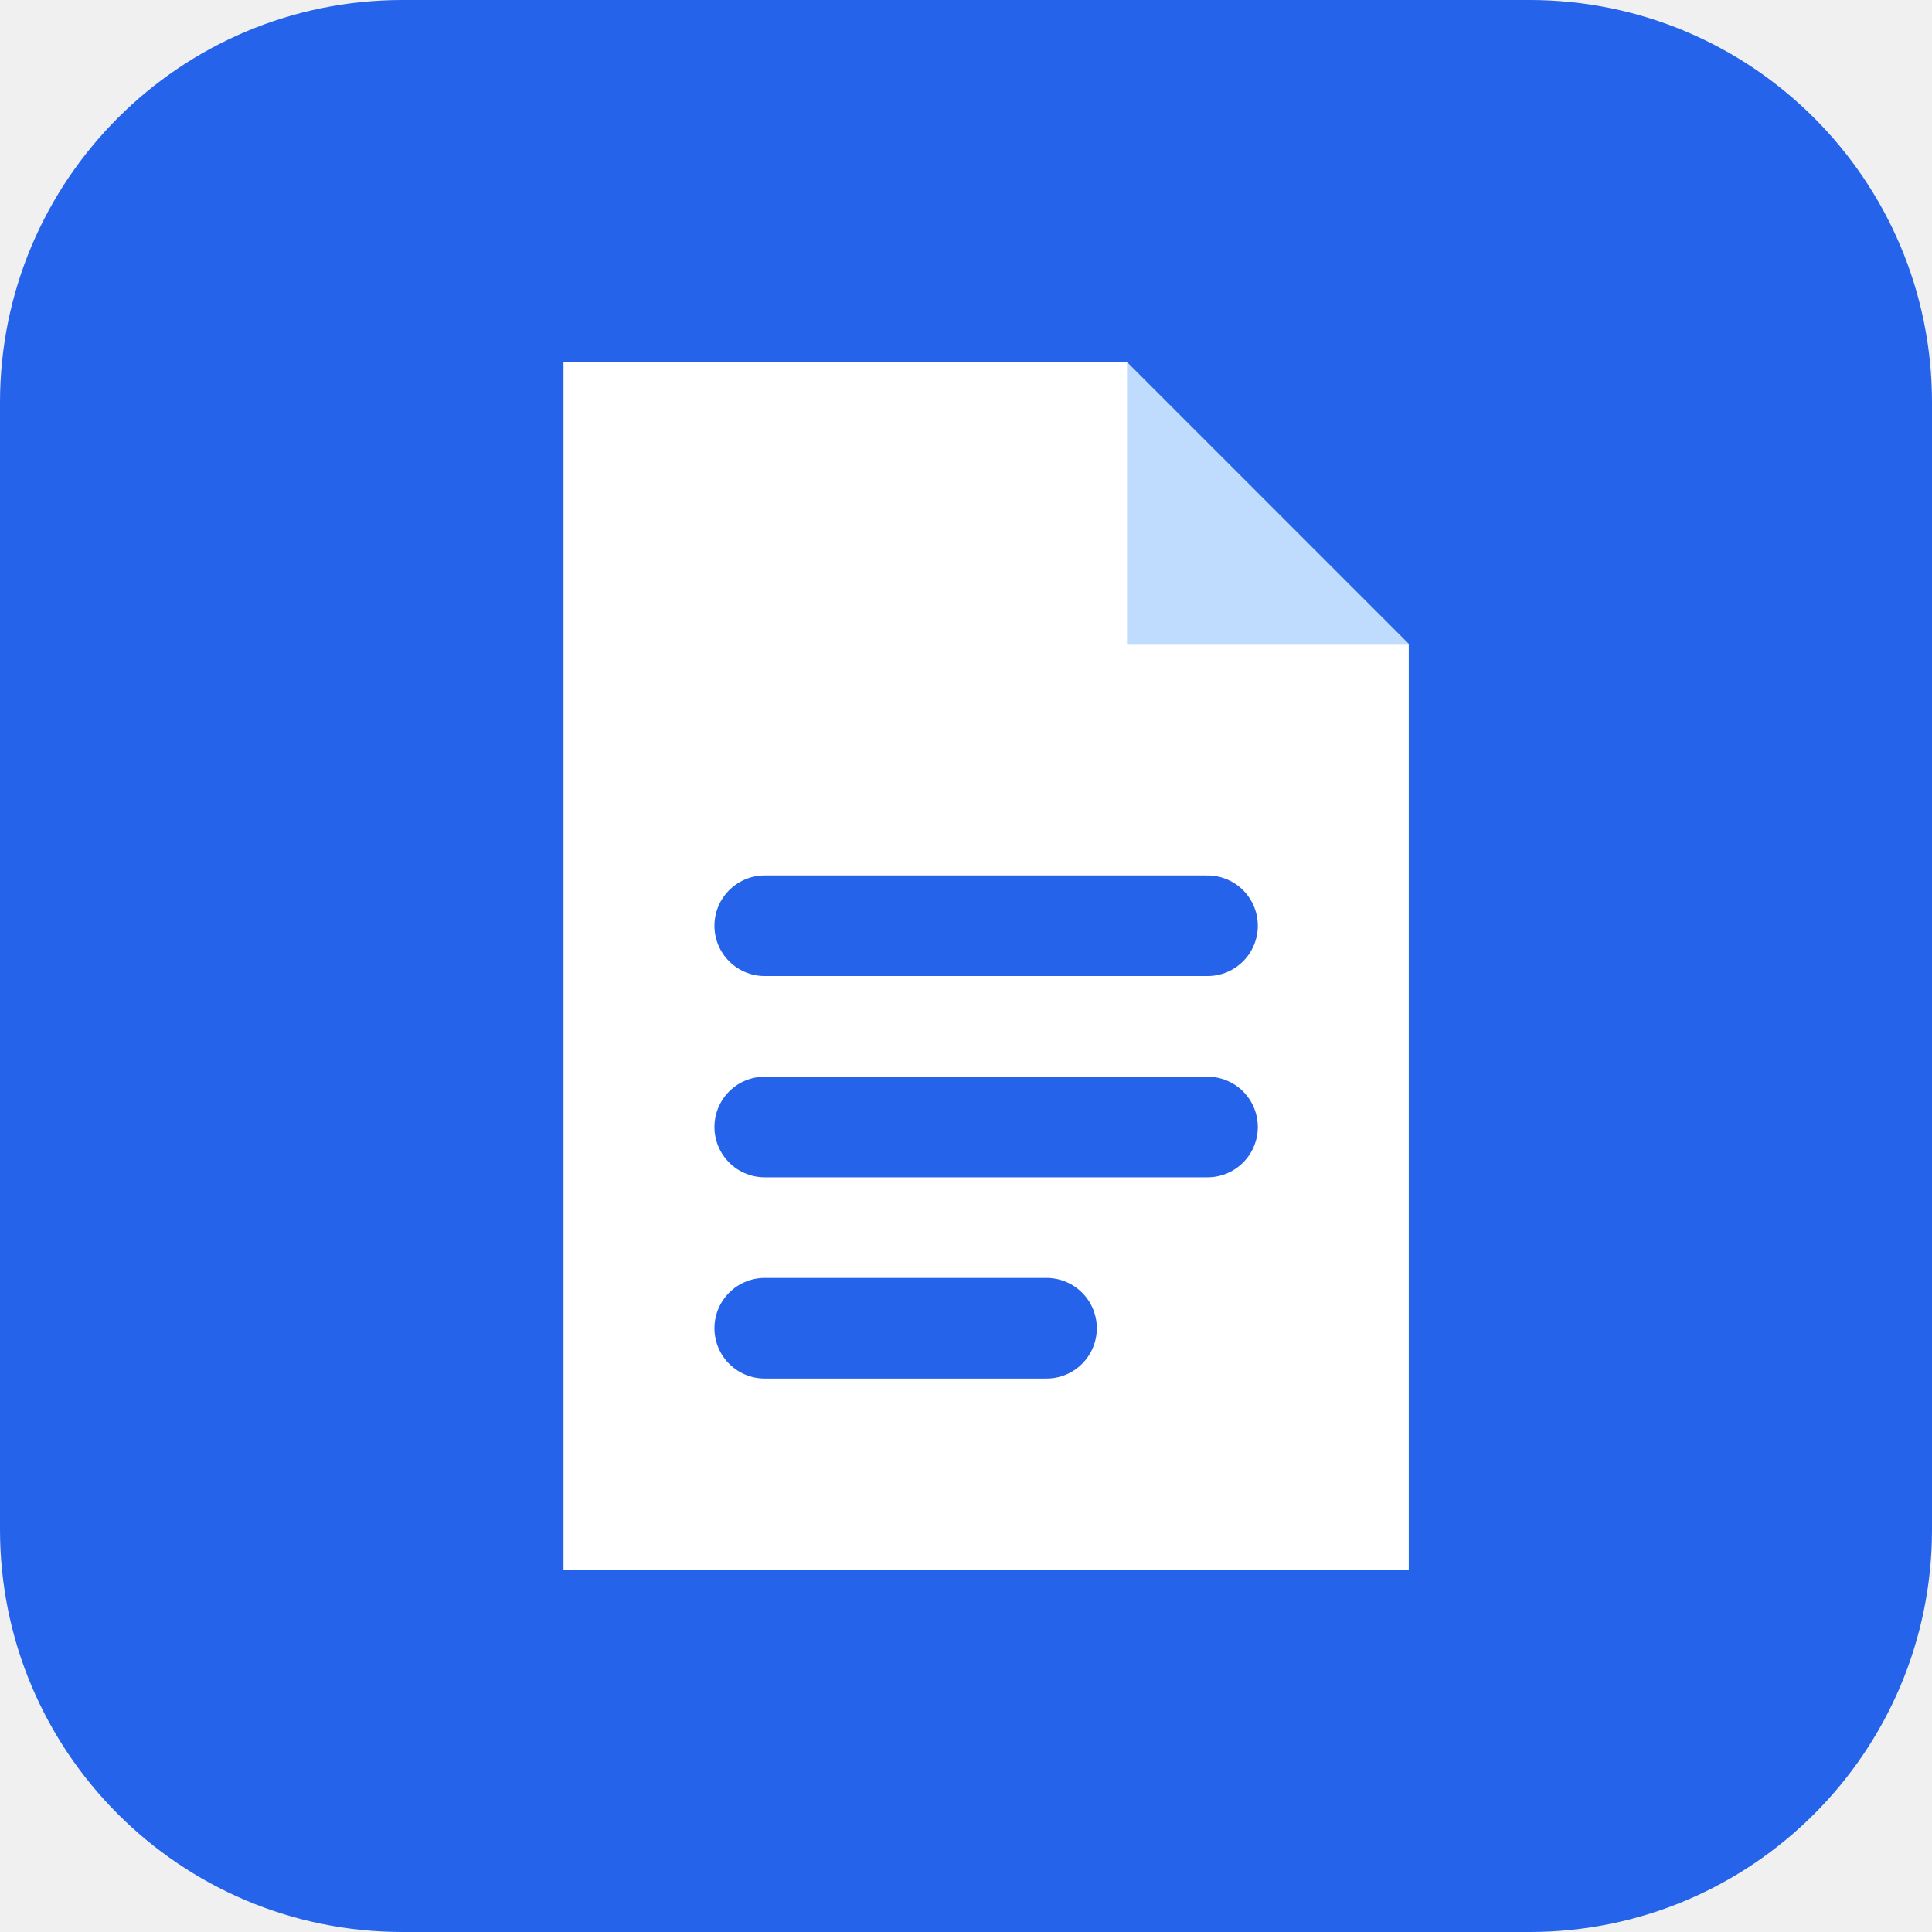
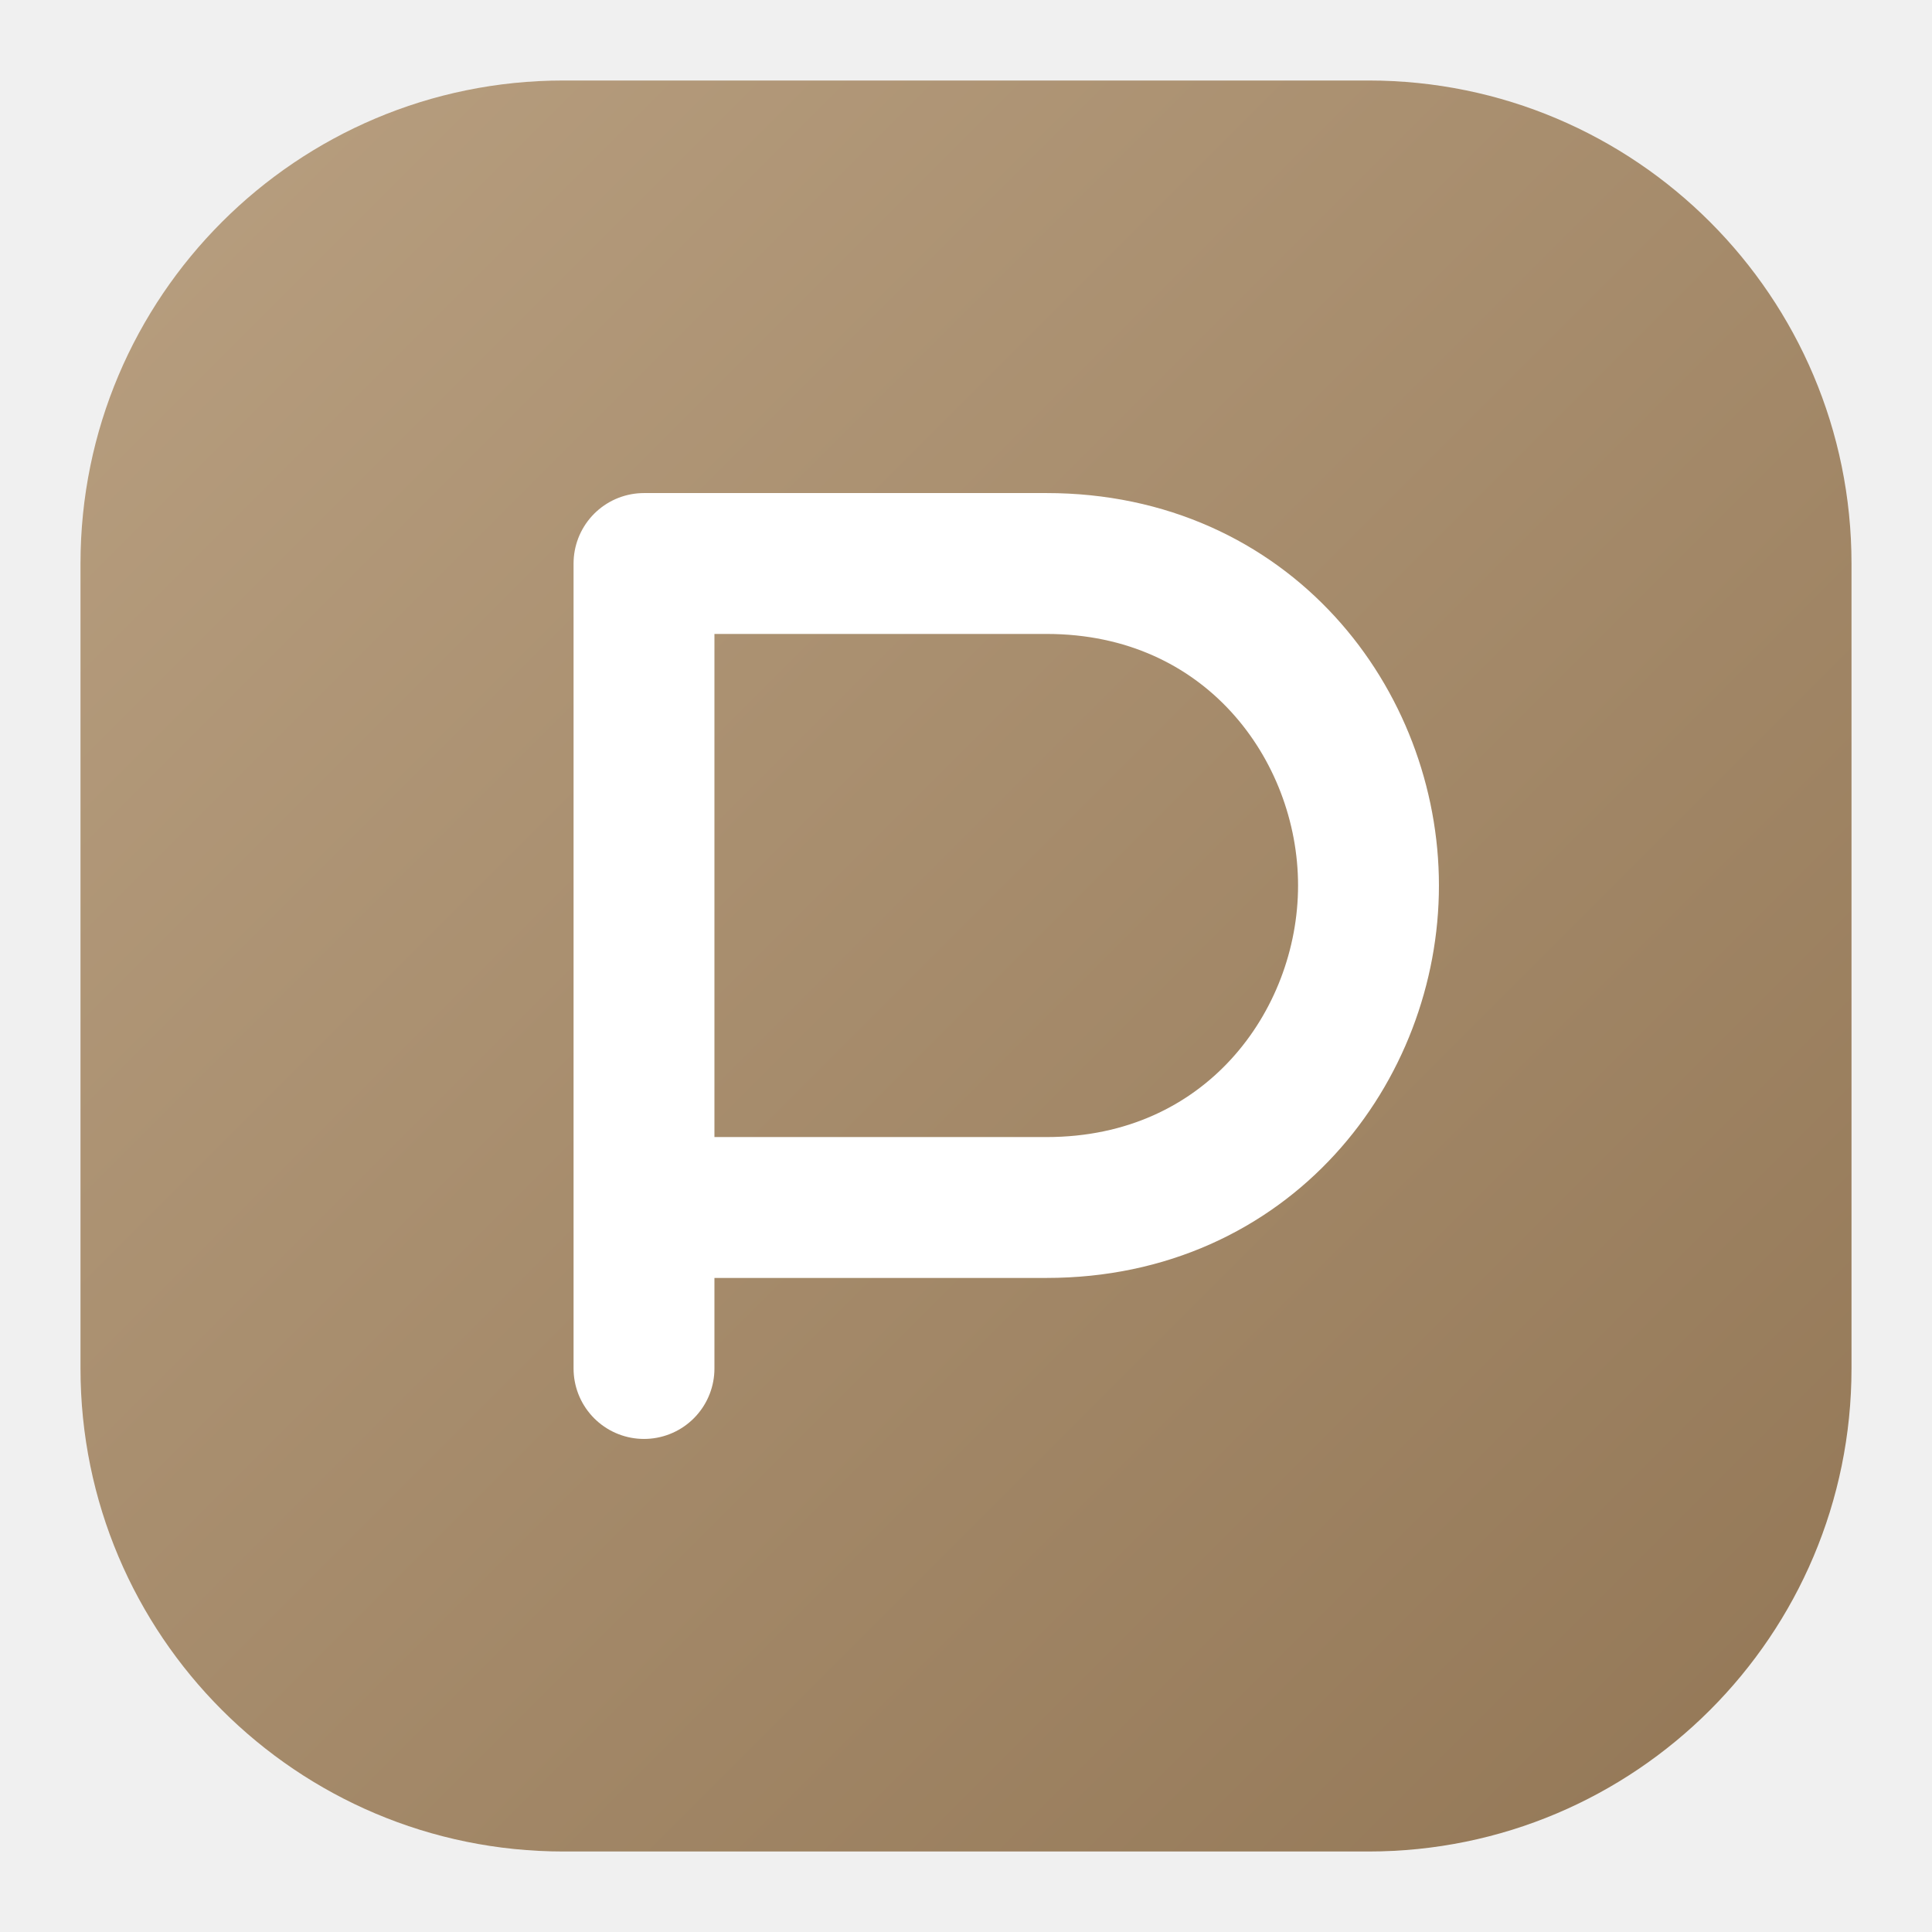
- <svg xmlns="http://www.w3.org/2000/svg" width="96" height="96" viewBox="0 0 96 96">
-   <rect width="96" height="96" rx="20" fill="#2563eb" />
-   <path d="M28 18h28l14 14v46H28z" fill="#fff" />
-   <path d="M56 18v14h14" fill="#bfdbfe" />
-   <path d="M38 46h22M38 56h22M38 66h14" fill="none" stroke="#2563eb" stroke-width="5" stroke-linecap="round" />
+ <svg xmlns="http://www.w3.org/2000/svg" width="16" height="16" viewBox="0 0 48 48" role="img" aria-label="PuTong">
+   <defs>
+     <linearGradient id="putong-icon-grad" x1="0%" y1="0%" x2="100%" y2="100%">
+       <stop offset="0%" style="stop-color: #b89f80; stop-opacity: 1" />
+       <stop offset="100%" style="stop-color: #937756; stop-opacity: 1" />
+     </linearGradient>
+   </defs>
+   <rect x="2" y="2" width="44" height="44" rx="12" ry="12" fill="url(#putong-icon-grad)" />
+   <path d="M16 14 L16 34 M16 14 L26 14 C31 14 34 18 34 22 C34 26 31 30 26 30 L16 30" stroke="white" stroke-width="3.5" stroke-linecap="round" stroke-linejoin="round" fill="none" />
</svg>
